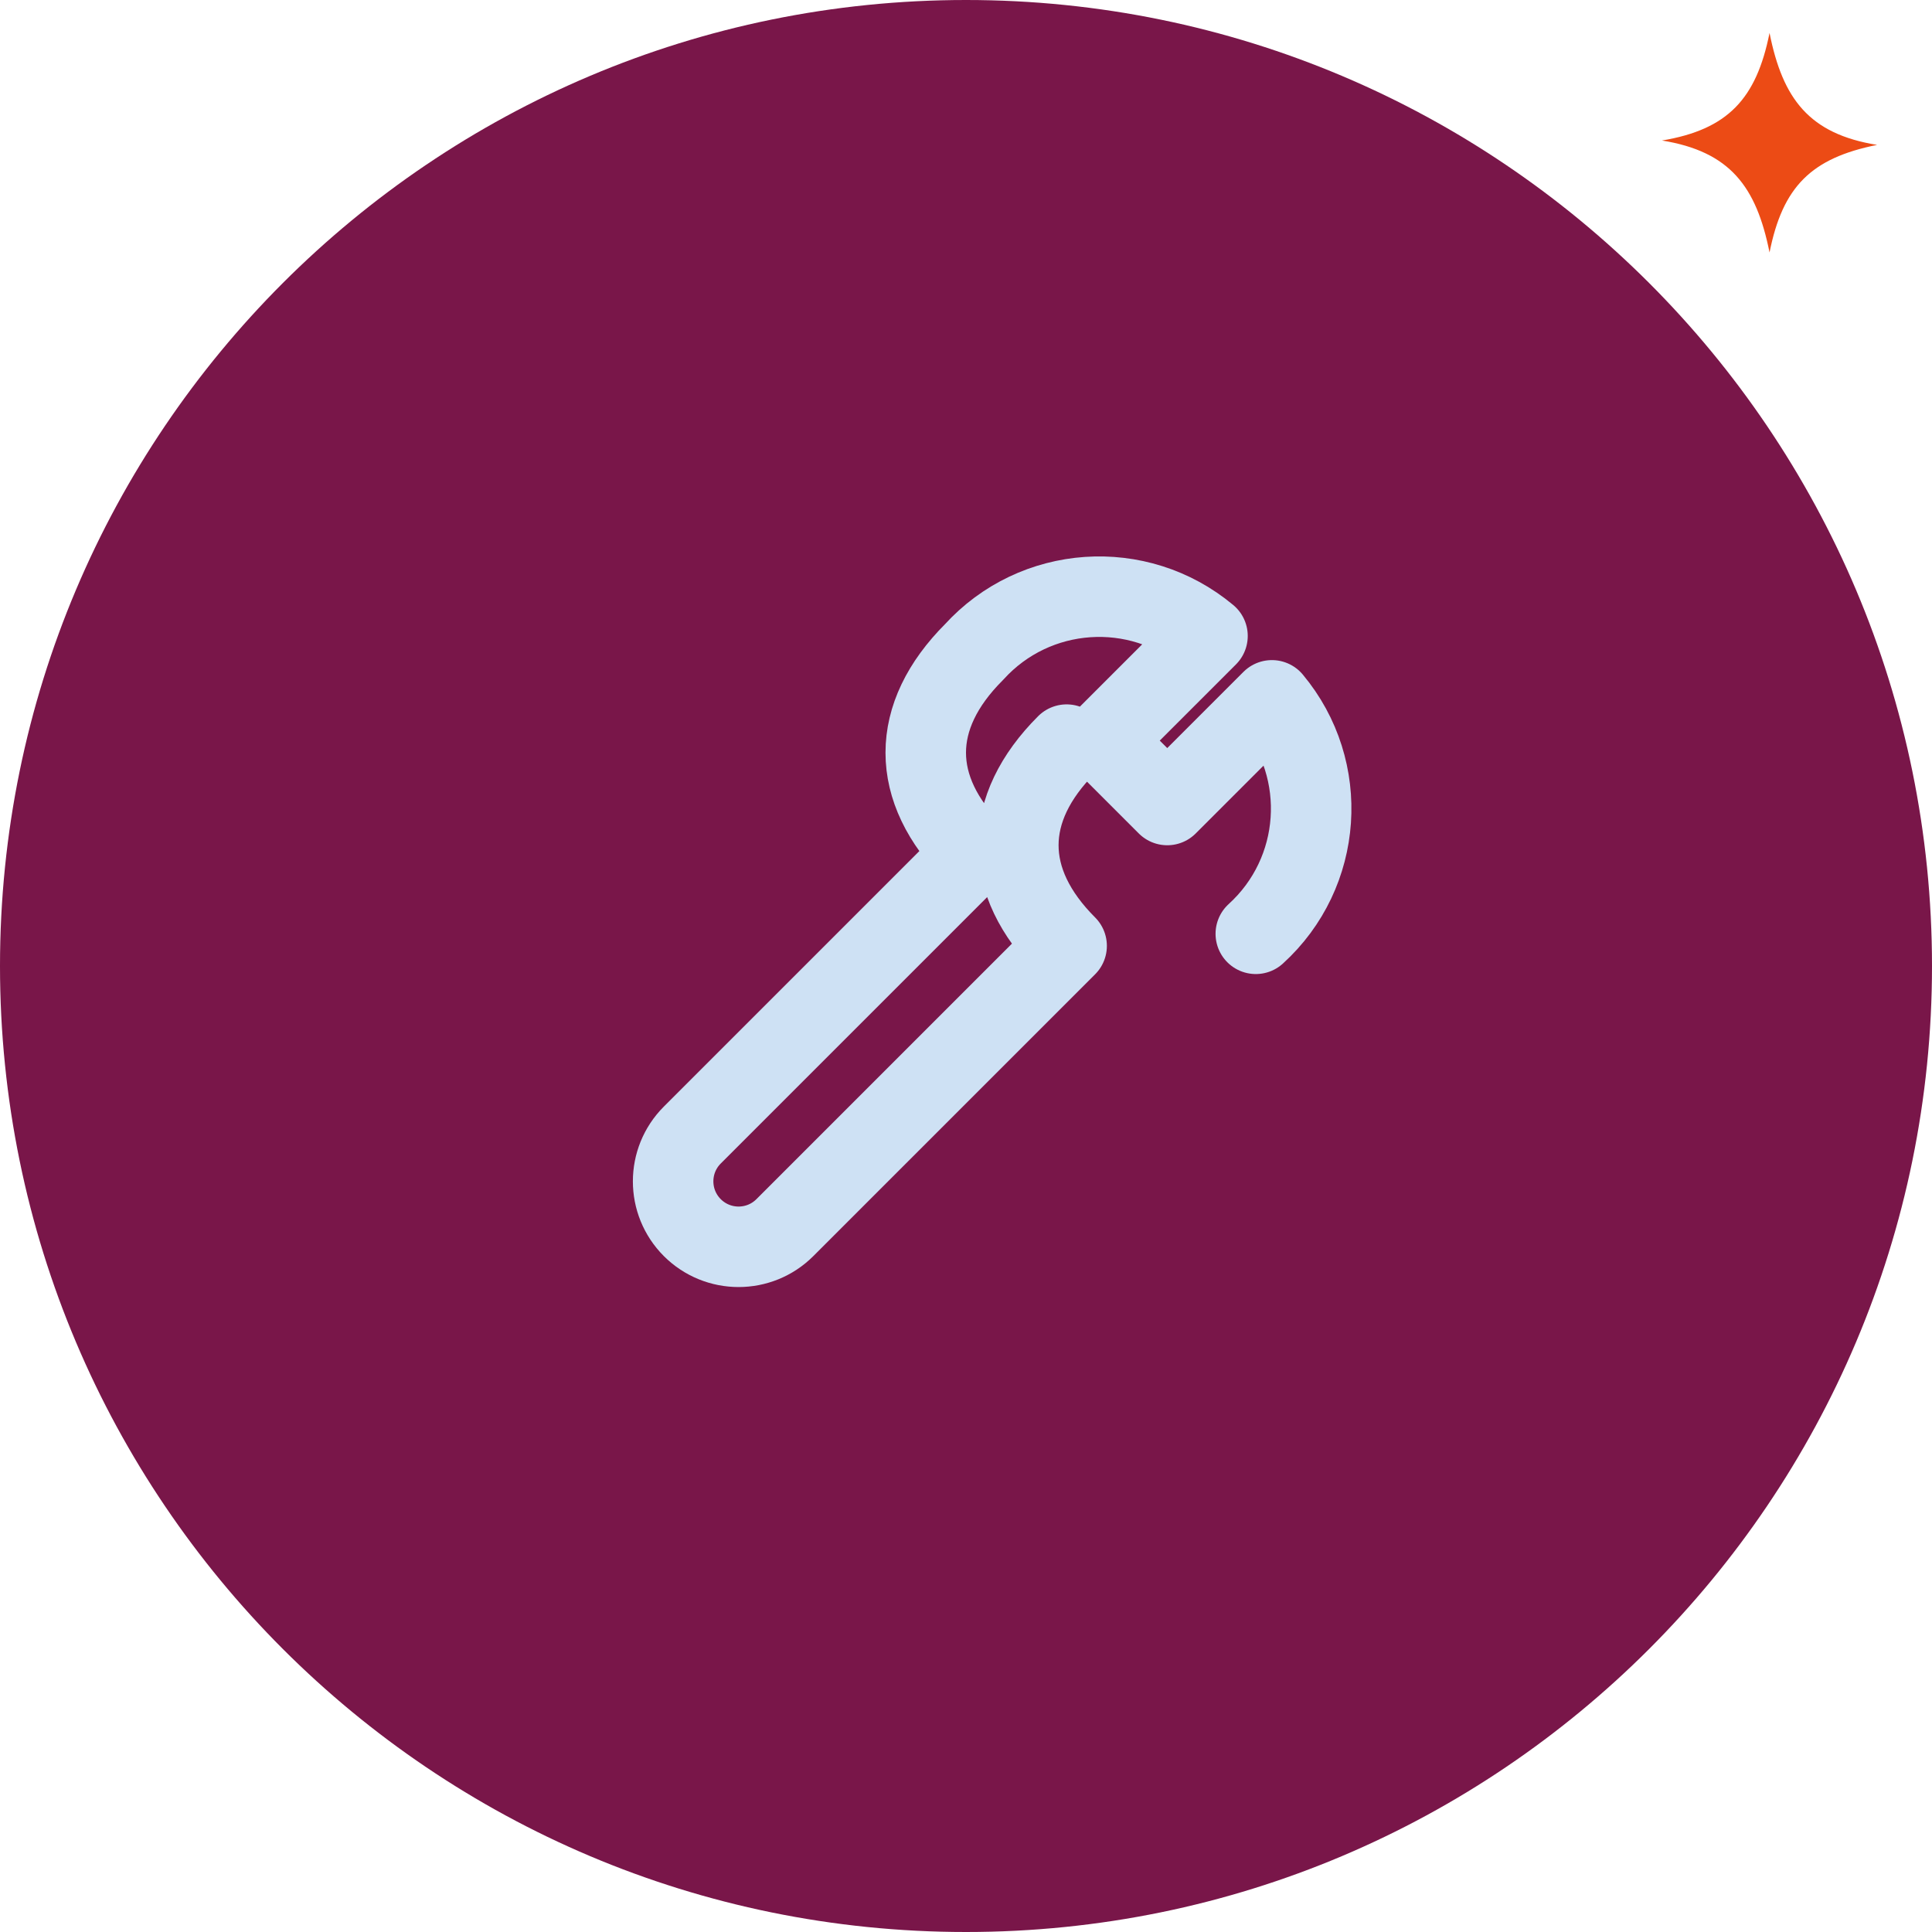
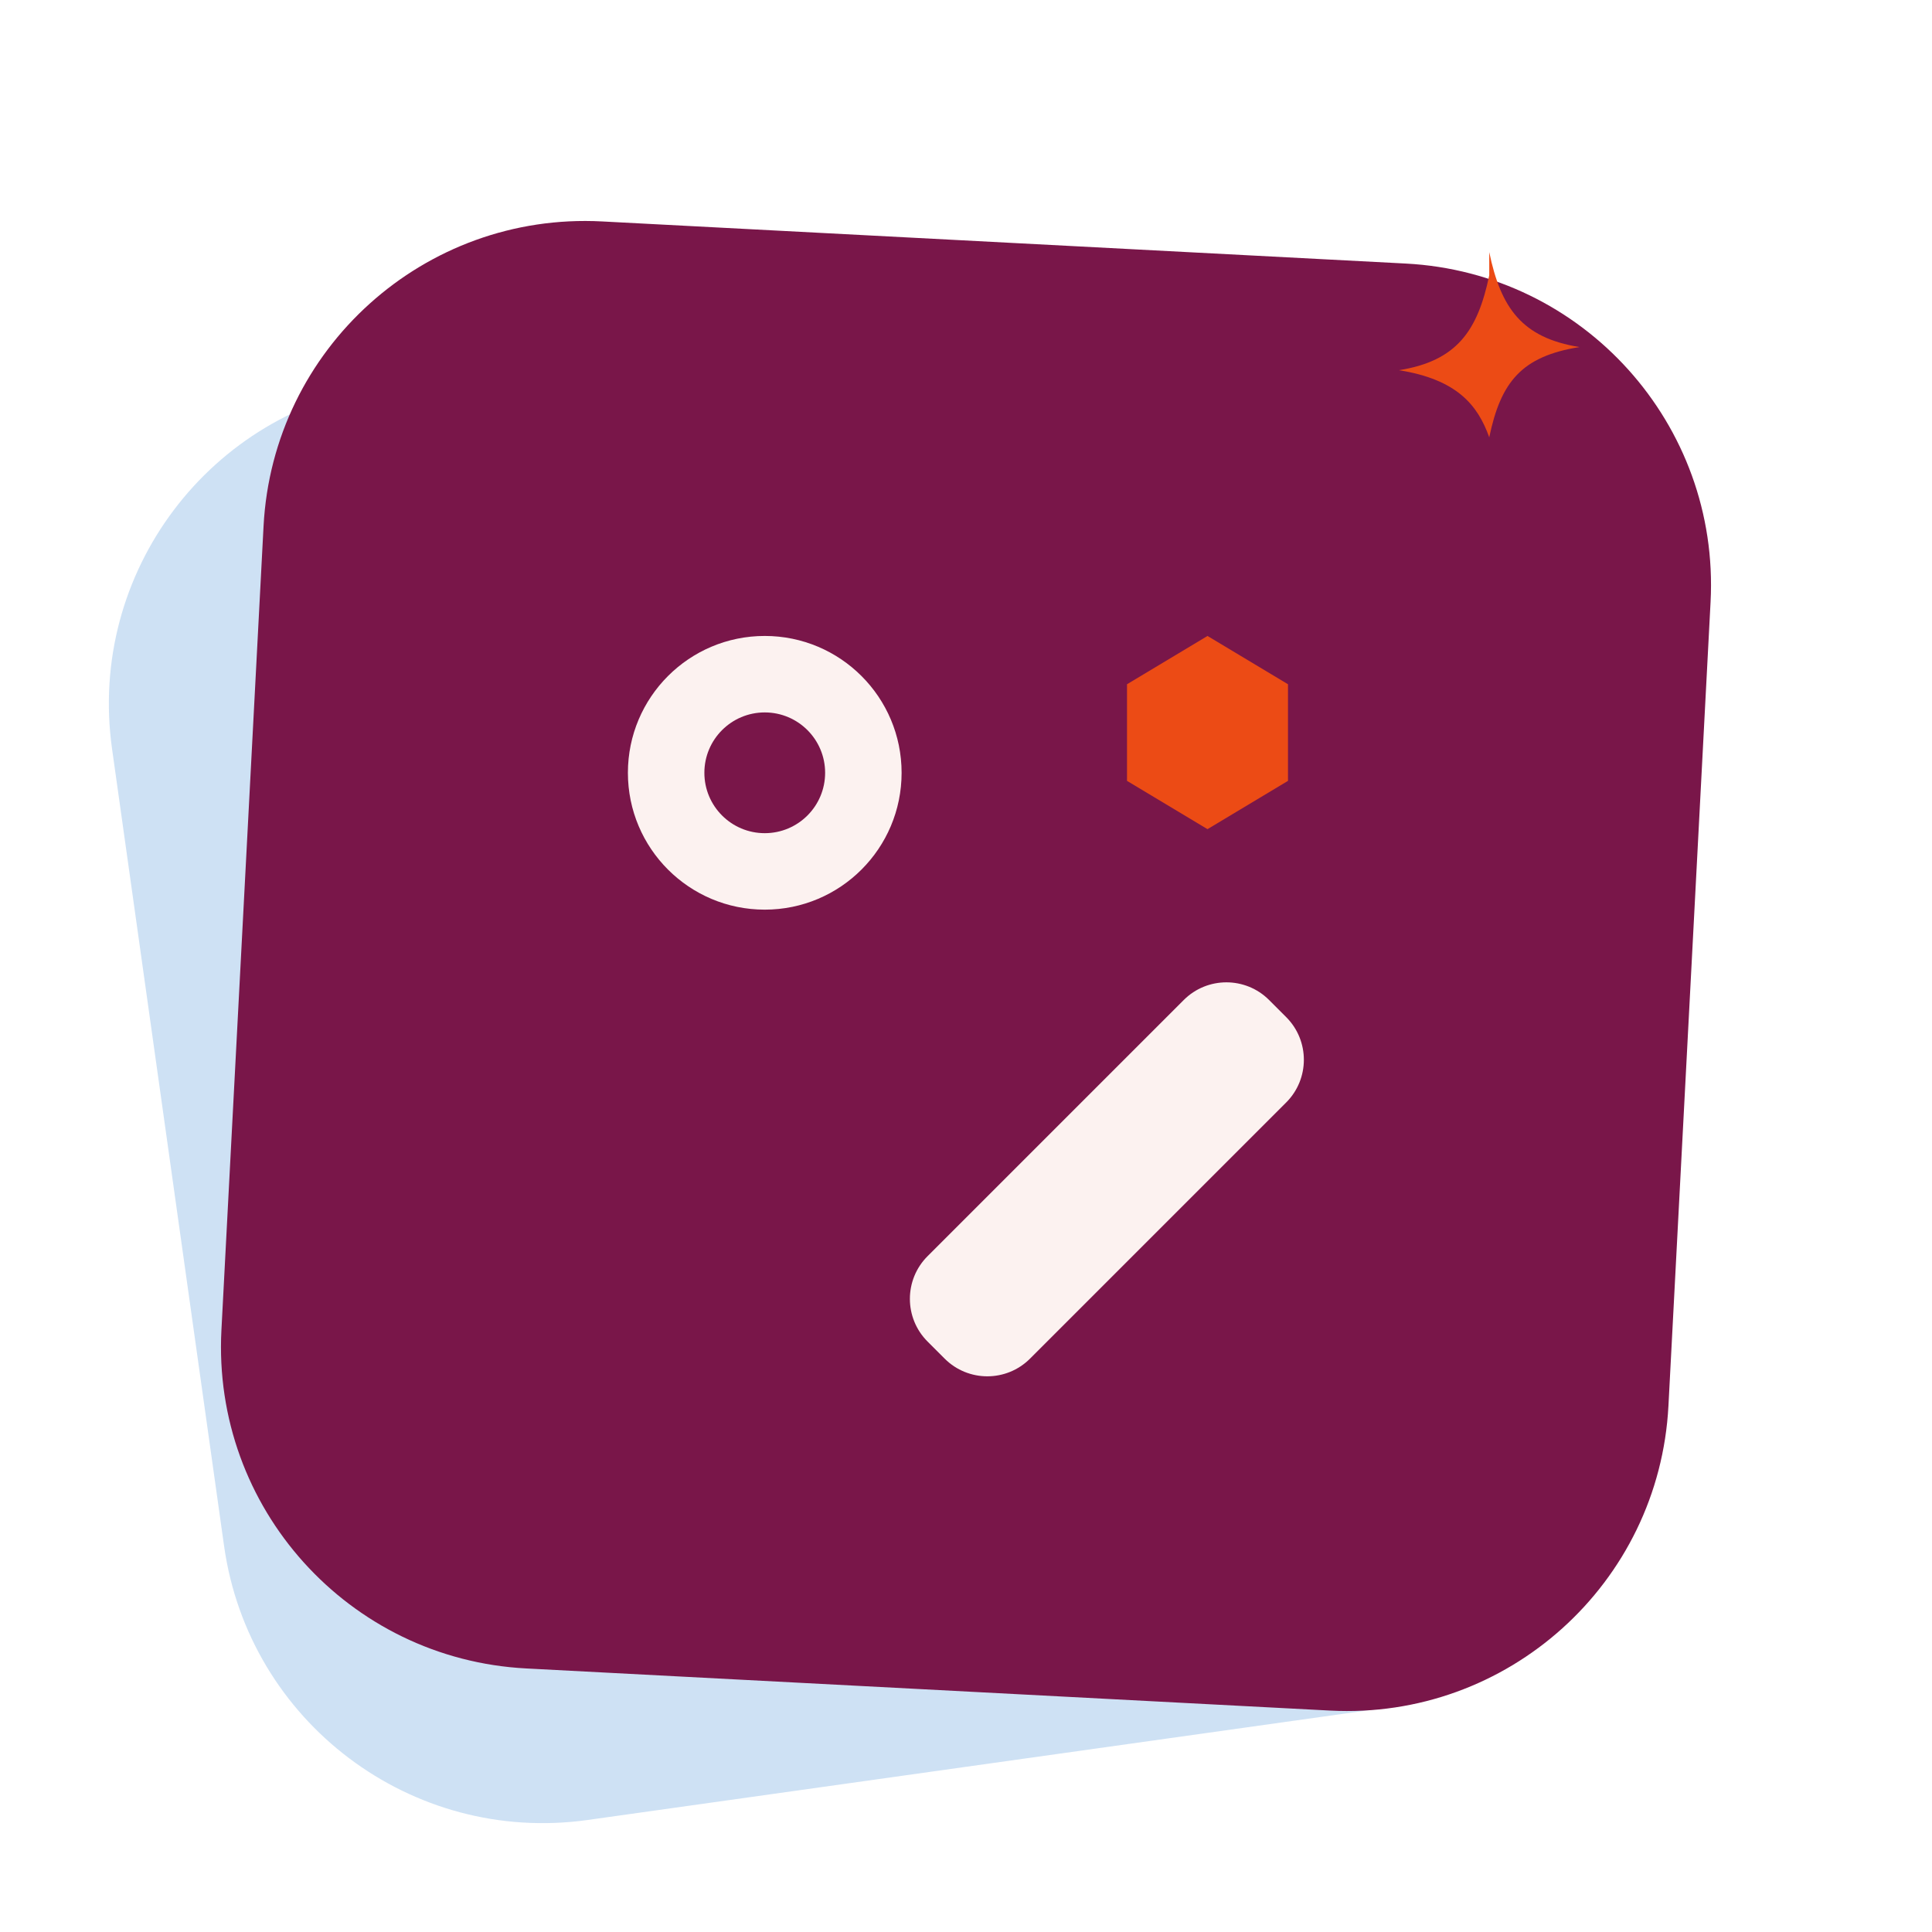
- <svg xmlns="http://www.w3.org/2000/svg" width="88" height="88" viewBox="0 0 88 88">
-   <circle cx="44" cy="44" r="44" fill="#791649" />
-   <g transform="translate(22,22)">
-     <svg width="44" height="44" viewBox="0 0 24 24" fill="none" stroke="#CEE1F4" stroke-width="2" stroke-linecap="round" stroke-linejoin="round">
-       <path d="M14.5 6.5c-1.6 1.6-1.6 3.4 0 5l-7 7a1.6 1.6 0 0 1-2.3-2.3l7-7c-1.6-1.6-1.6-3.4 0-5a4.2 4.2 0 0 1 5.8-.4l-2.6 2.6 1.6 1.6 2.6-2.6a4.2 4.2 0 0 1-.4 5.8" stroke-linejoin="round" />
+ <svg xmlns="http://www.w3.org/2000/svg" width="96" height="96" viewBox="0 0 96 96">
+   <g transform="rotate(-8 44 52)">
+     <rect x="8" y="16" width="72" height="72" rx="16" fill="#CEE1F4" />
+   </g>
+   <g transform="rotate(3 48 48)">
+     <rect x="12" y="12" width="72" height="72" rx="16" fill="#791649" />
+   </g>
+   <g transform="translate(24,24)">
+     <svg width="48" height="48" viewBox="0 0 24 24">
+       <circle cx="7" cy="7.2" r="3.4" fill="#FCF2F0" />
+       <circle cx="7" cy="7.2" r="1.5" fill="#791649" />
+       <rect x="9.5" y="15.5" width="12" height="3.6" rx="1.5" fill="#FCF2F0" transform="rotate(-45 15.5 17.3)" />
+       <polygon points="18,3.8 20,5 20,7.4 18,8.6 16,7.4 16,5" fill="#EC4B15" />
    </svg>
  </g>
-   <g transform="translate(64,-2)">
-     <path d="M16.6 3.5c.6 3 1.8 4.6 4.9 5.1-3 .6-4.3 1.9-4.9 4.9-.6-3-1.8-4.6-4.9-5.1 3-.5 4.3-1.9 4.9-4.9z" fill="#EC4B15" />
+   <g transform="translate(74,10) scale(1.15)">
+     <path d="M0 2.2c.5 2.4 1.4 3.7 3.9 4.1-2.5.4-3.4 1.5-3.9 3.9C-.5 8.8-1.4 7.7-3.9 7.3c2.5-.4 3.4-1.7 3.9-4.1z" fill="#EC4B15" />
  </g>
</svg>
